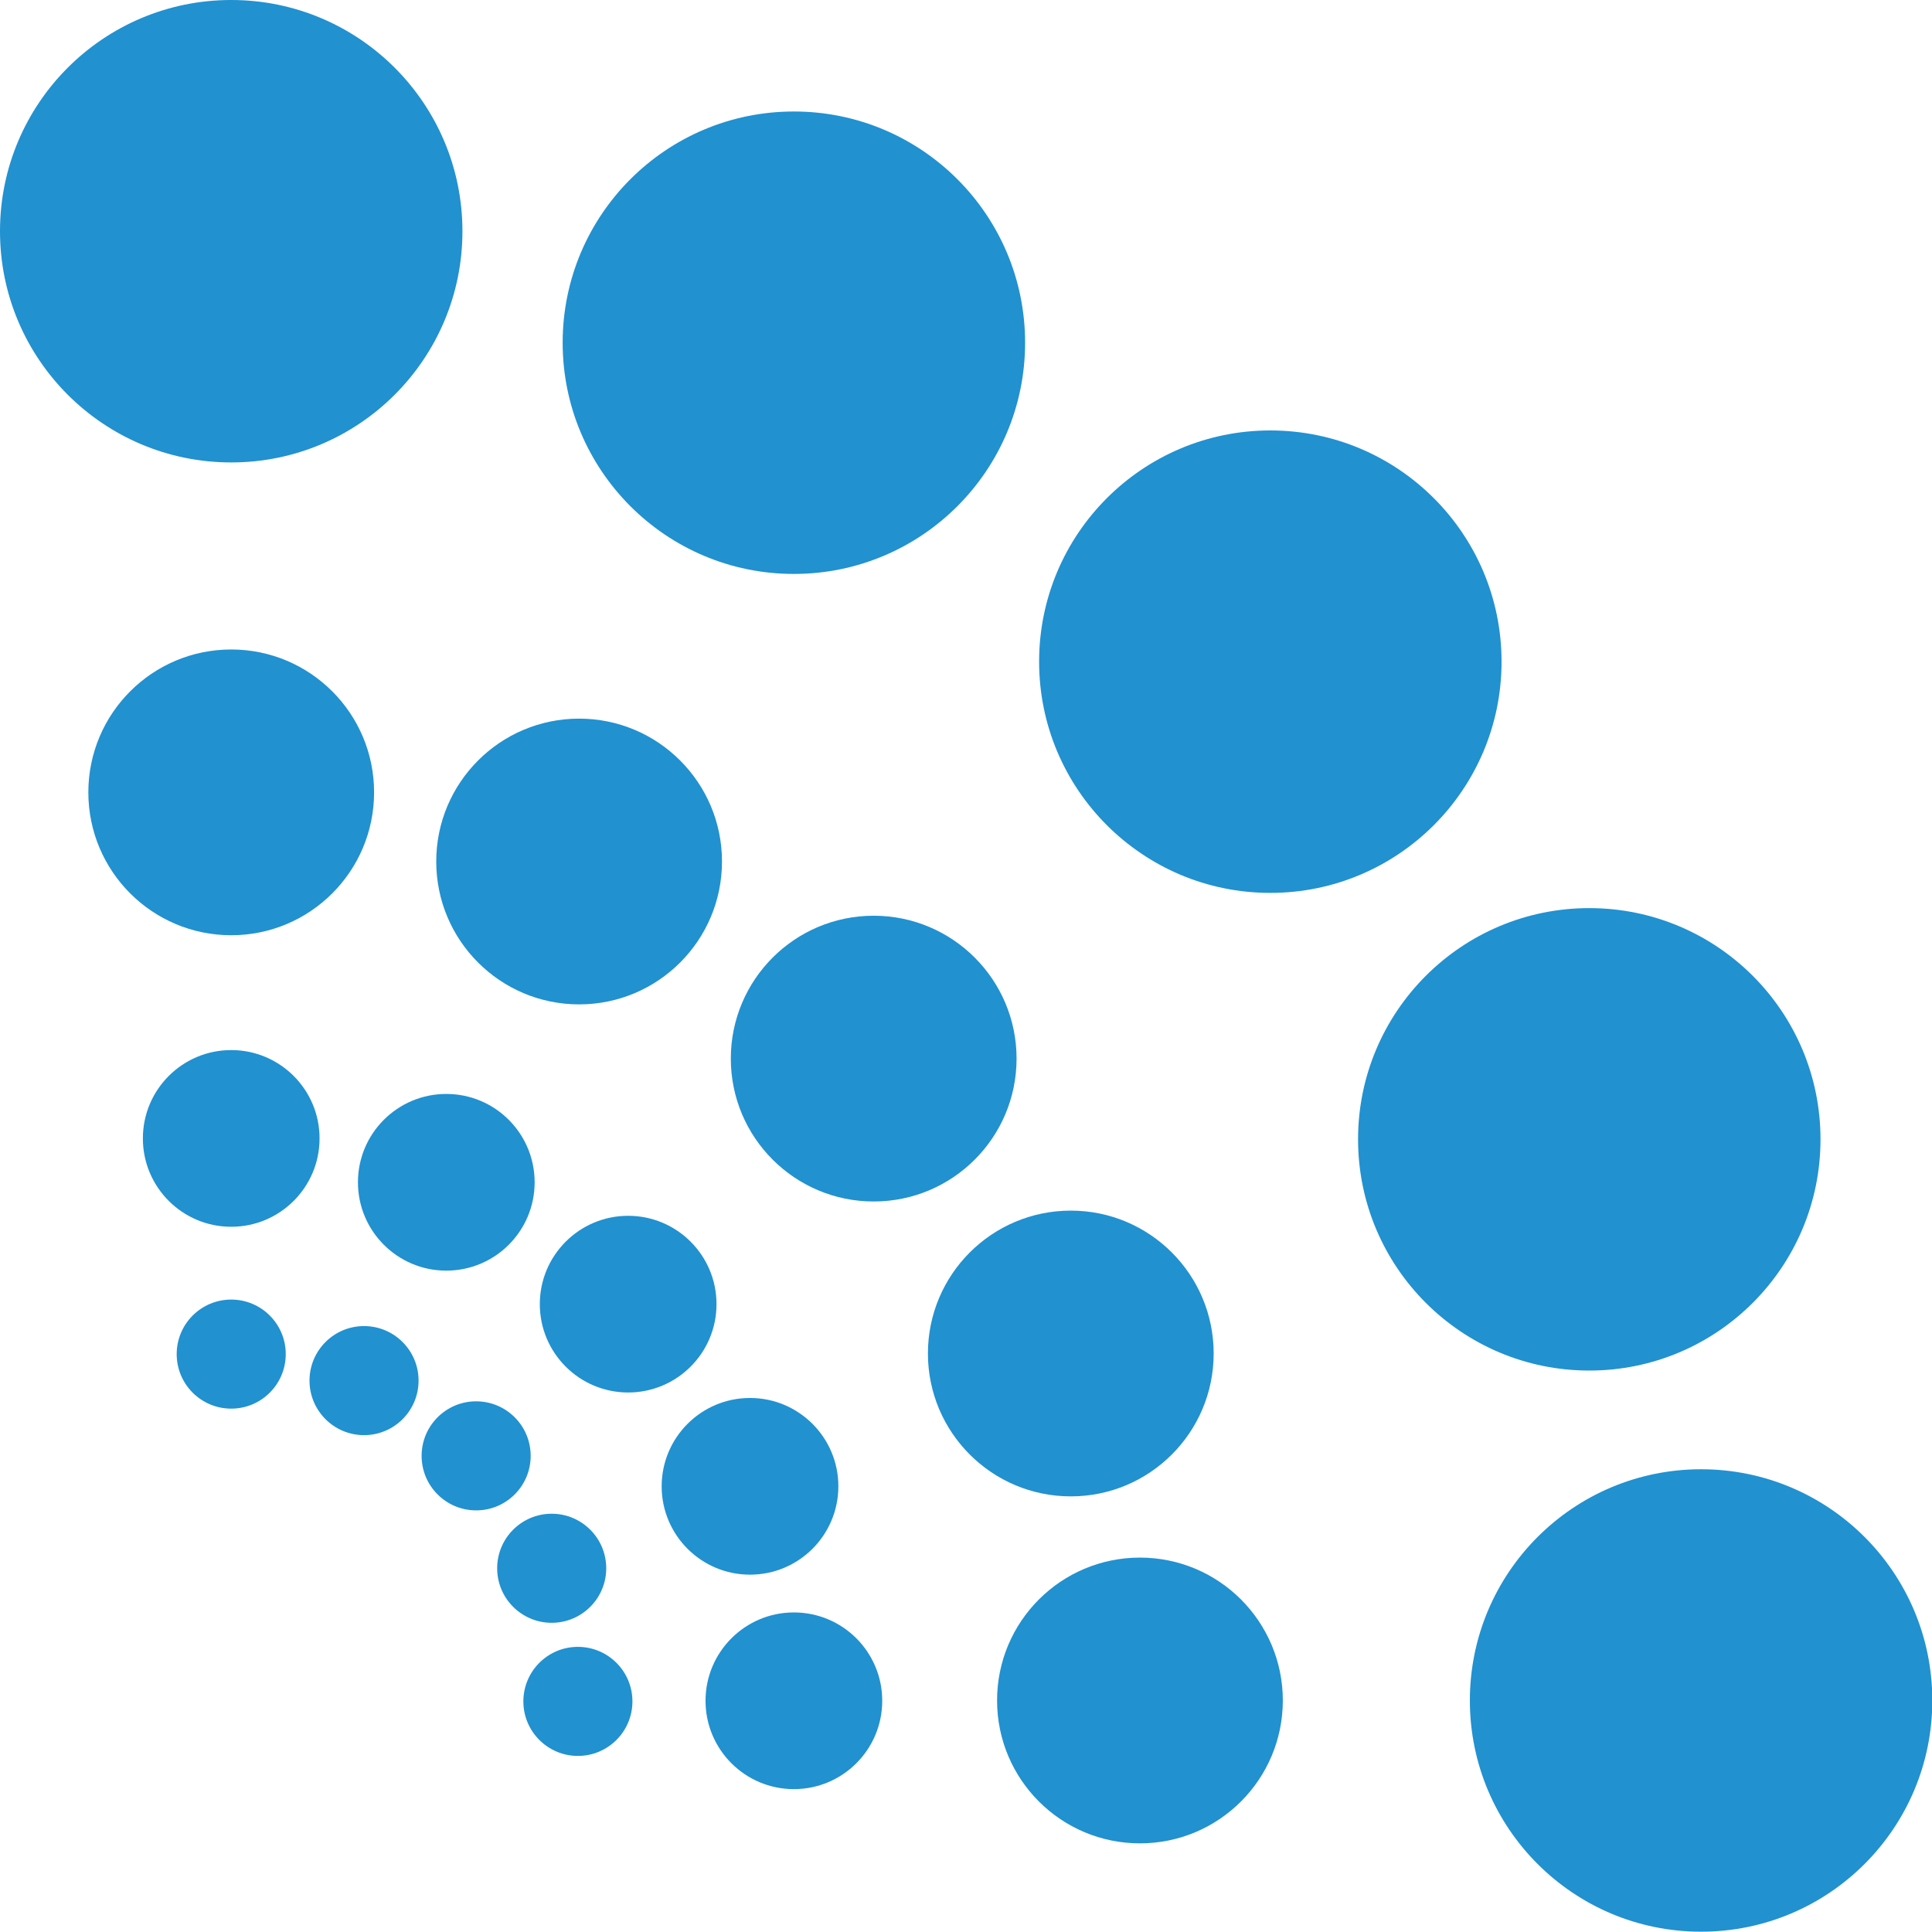
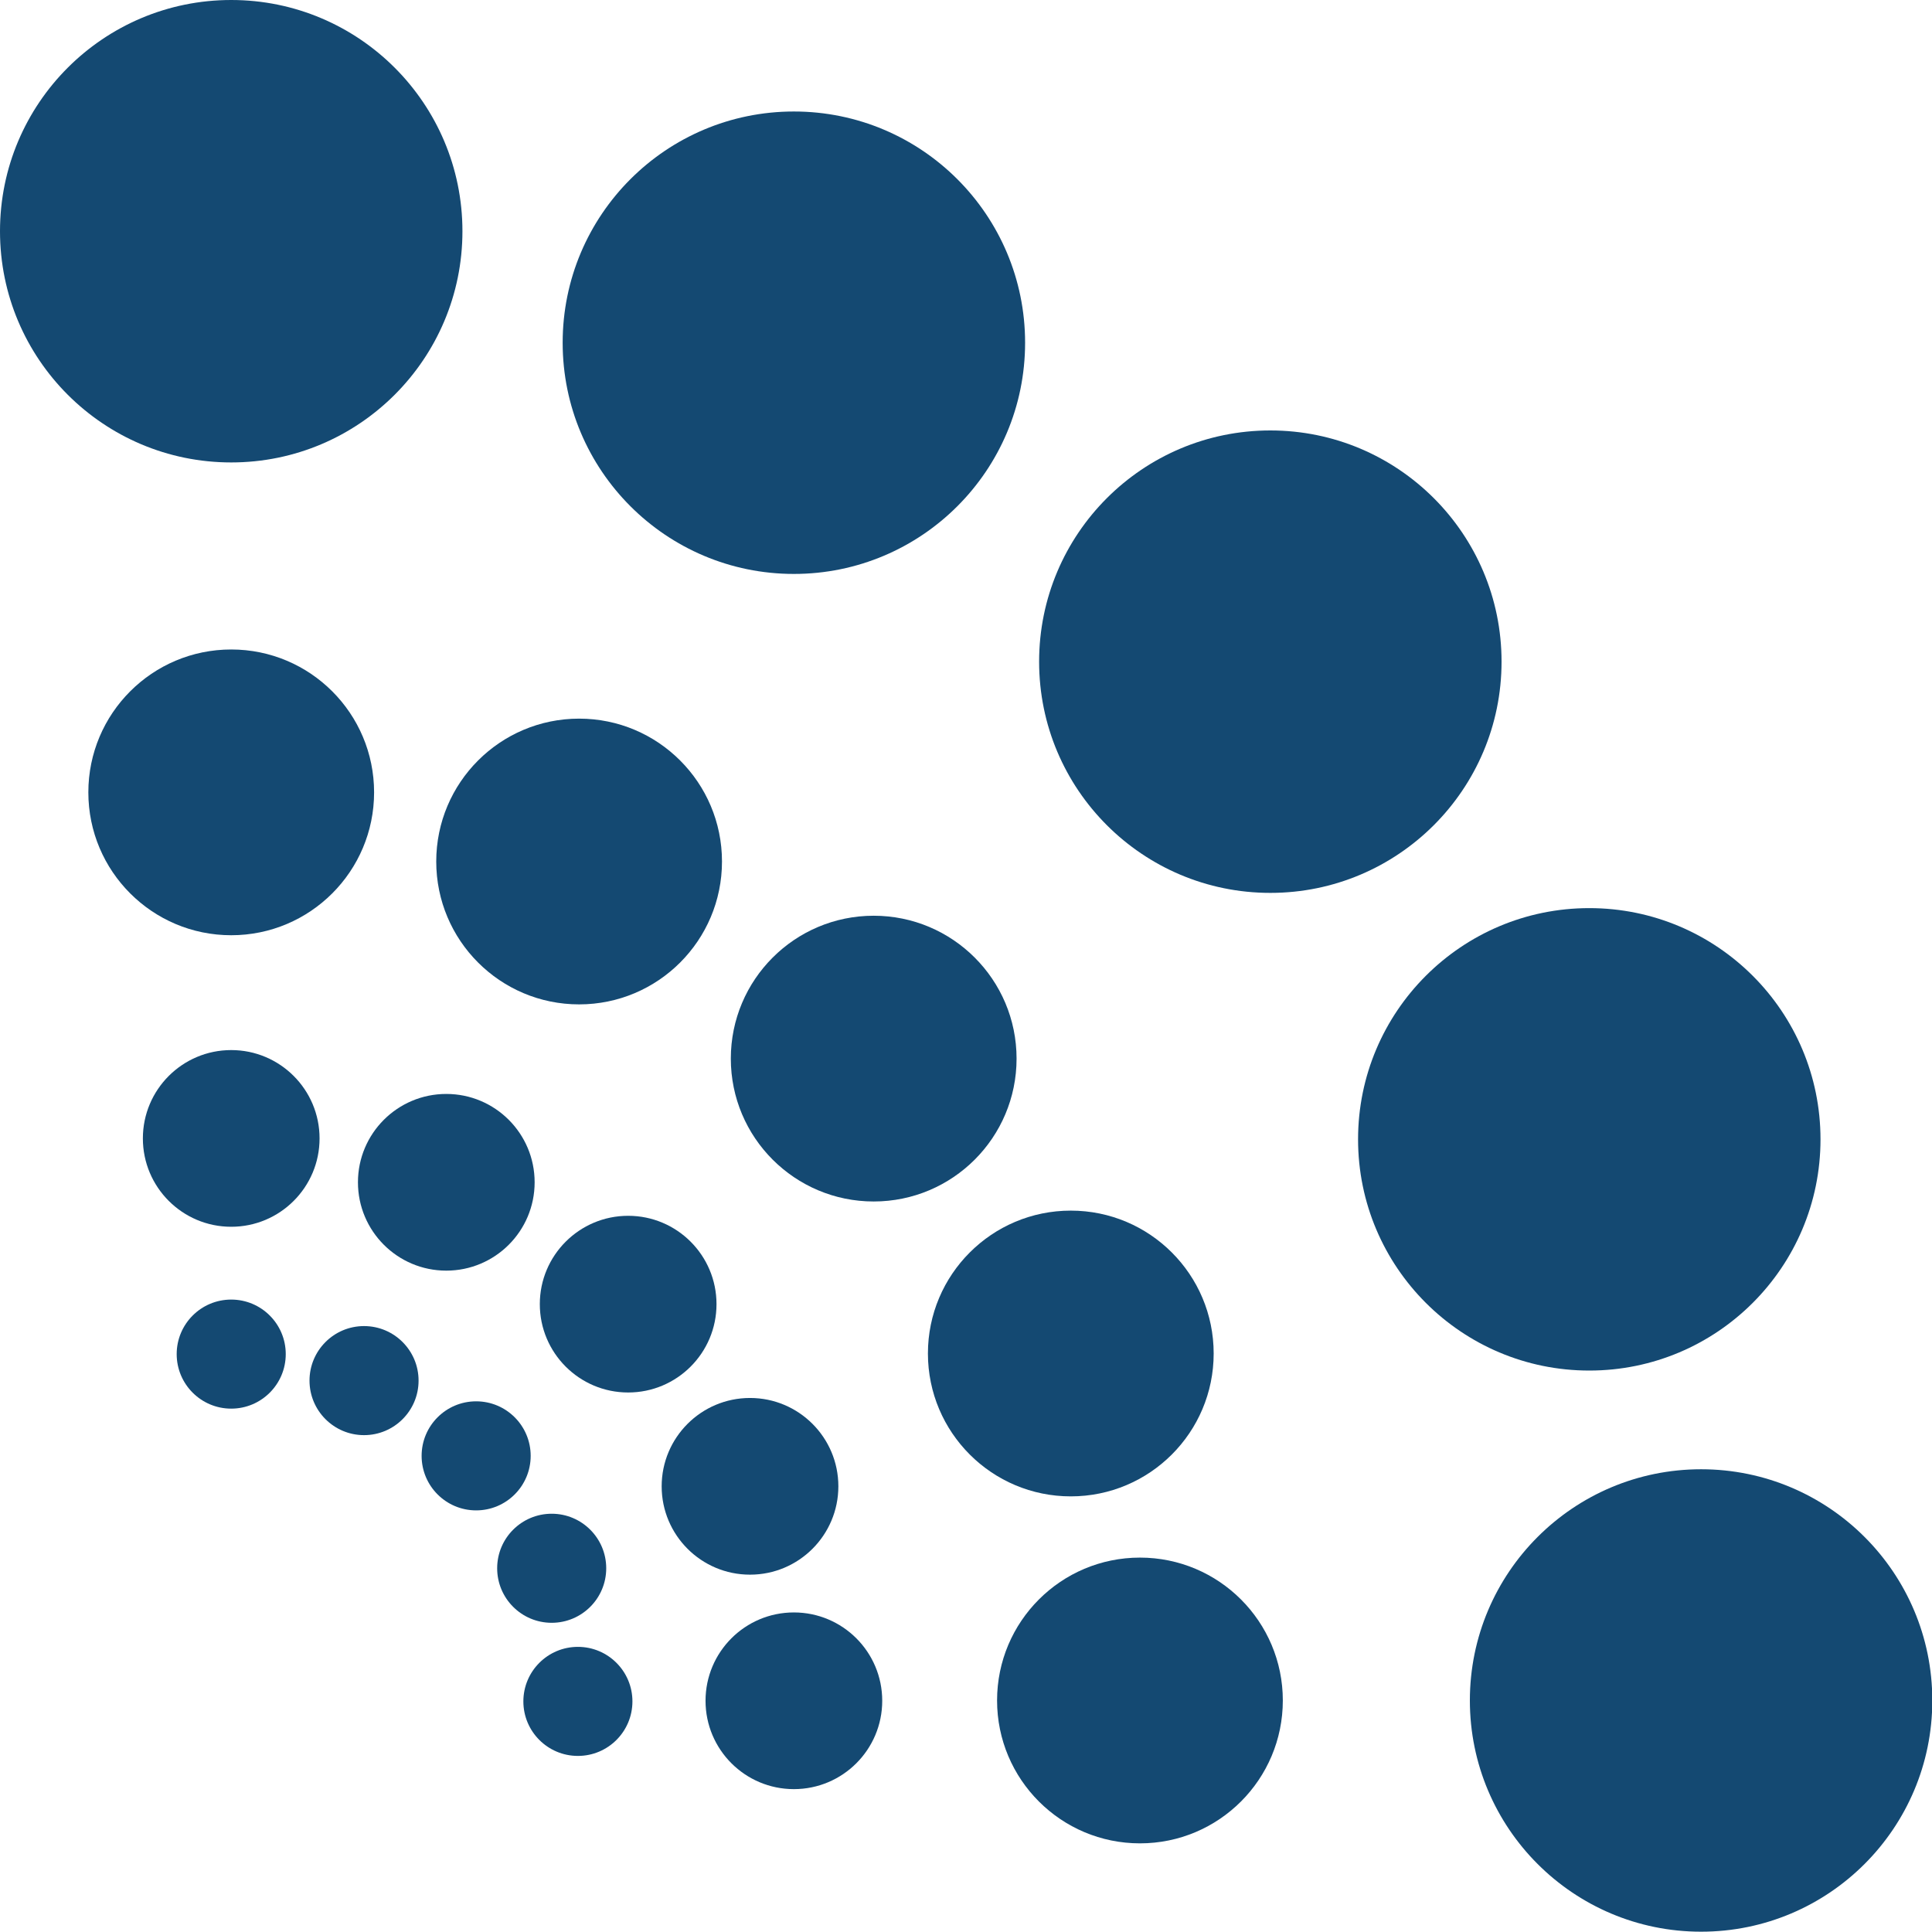
<svg xmlns="http://www.w3.org/2000/svg" id="Layer_1" data-name="Layer 1" viewBox="0 0 63.42 63.4">
  <defs>
    <style>
      .cls-1 {
-         fill: #2191D0;
+         fill: #144972;
      }
    </style>
  </defs>
  <circle class="cls-1" cx="7.59" cy="44.45" r="1.79" />
  <circle class="cls-1" cx="7.59" cy="37.37" r="2.9" />
  <circle class="cls-1" cx="7.59" cy="26.01" r="4.69" />
  <circle class="cls-1" cx="7.59" cy="7.59" r="7.59" />
  <circle class="cls-1" cx="26.06" cy="11.25" r="7.59" />
  <circle class="cls-1" cx="41.7" cy="21.72" r="7.59" />
  <circle class="cls-1" cx="52.17" cy="37.4" r="7.59" />
  <circle class="cls-1" cx="55.84" cy="55.82" r="7.59" />
  <circle class="cls-1" cx="19.01" cy="28.28" r="4.69" />
  <circle class="cls-1" cx="28.68" cy="34.75" r="4.69" />
  <circle class="cls-1" cx="35.15" cy="44.43" r="4.69" />
  <circle class="cls-1" cx="37.42" cy="55.82" r="4.69" />
  <circle class="cls-1" cx="14.65" cy="38.81" r="2.9" />
  <circle class="cls-1" cx="20.62" cy="42.81" r="2.9" />
  <circle class="cls-1" cx="24.62" cy="48.79" r="2.9" />
  <circle class="cls-1" cx="26.06" cy="55.83" r="2.9" />
  <circle class="cls-1" cx="11.95" cy="45.32" r="1.79" />
  <circle class="cls-1" cx="15.63" cy="47.79" r="1.79" />
  <circle class="cls-1" cx="18.11" cy="51.48" r="1.79" />
  <circle class="cls-1" cx="18.97" cy="55.85" r="1.79" />
</svg>
